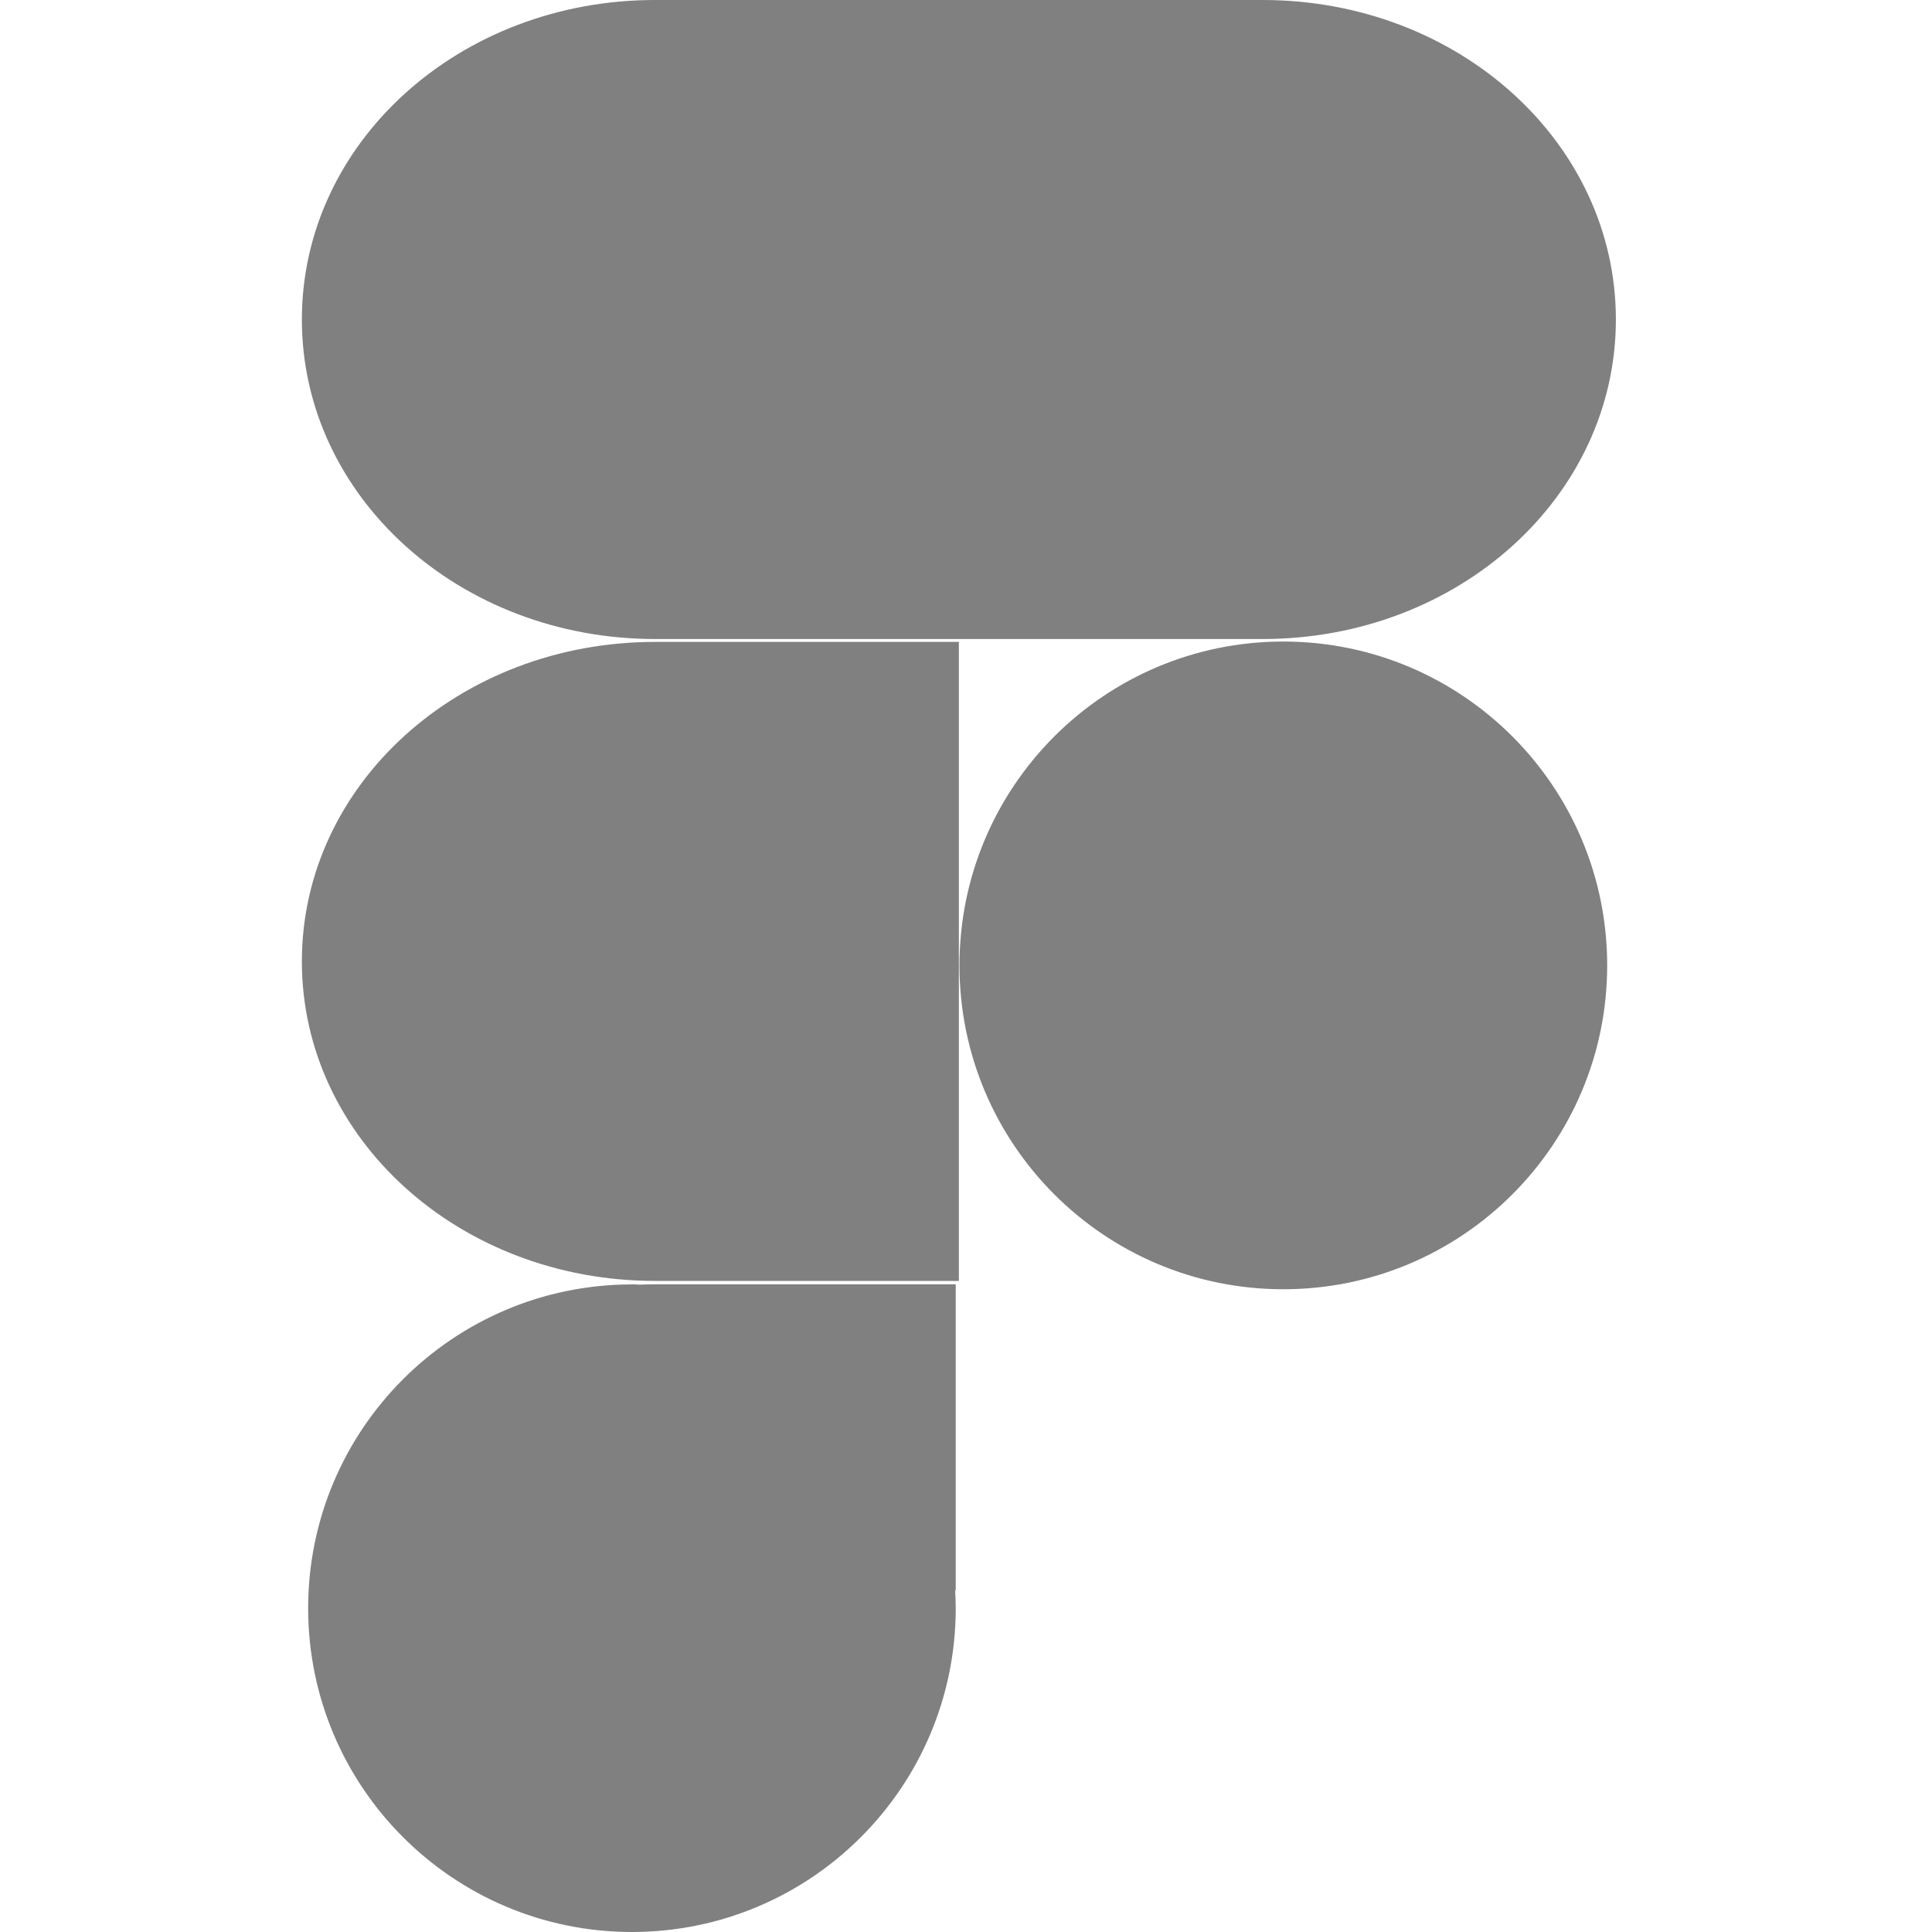
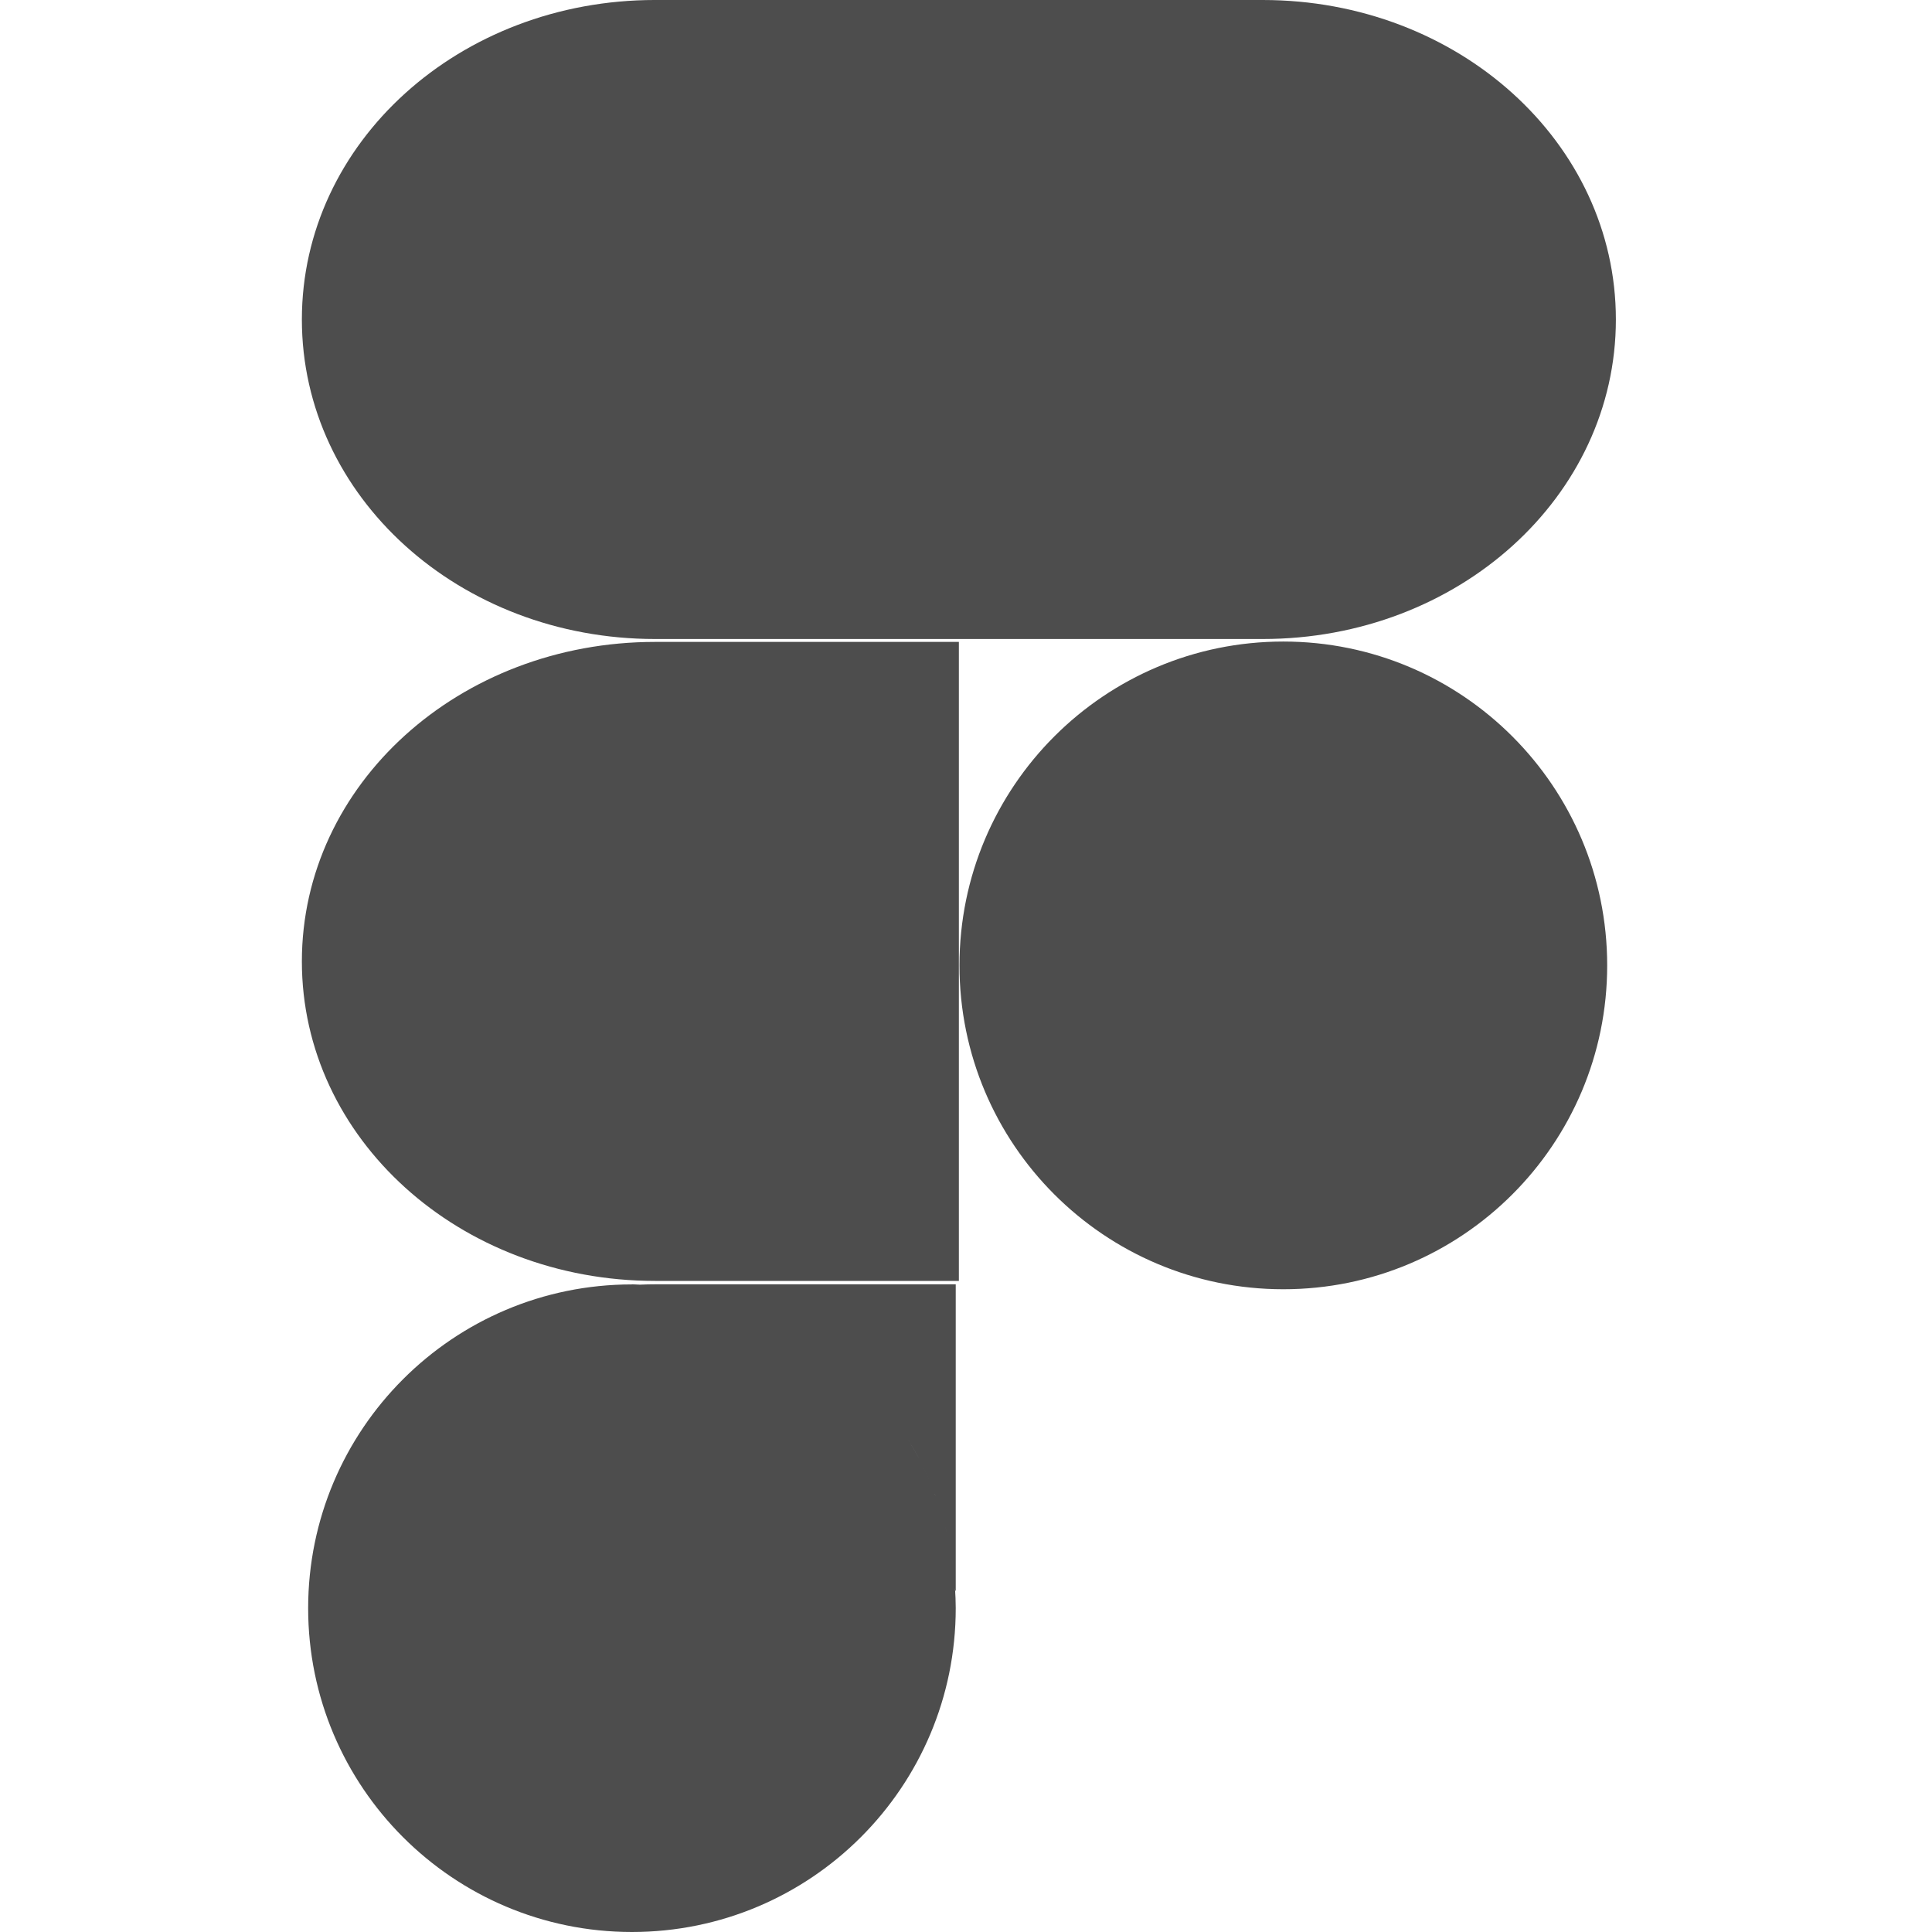
<svg xmlns="http://www.w3.org/2000/svg" xmlns:xlink="http://www.w3.org/1999/xlink" width="16" height="16" version="1.0" id="svg48">
  <defs id="defs30">
    <linearGradient id="a">
      <stop id="stop2" offset="0" stop-color="#68676b" />
      <stop id="stop4" offset=".8" stop-color="#424048" />
      <stop id="stop6" offset="1" stop-color="#241f31" />
    </linearGradient>
    <radialGradient id="d" cx="279.422" cy="446.483" r="224" fx="279.422" fy="446.483" gradientTransform="matrix(1.34416,6e-4,-6.2e-4,1.38763,-121.22,-718.103)" gradientUnits="userSpaceOnUse" xlink:href="#a" />
    <linearGradient id="e" x1="43.844" x2="-60" y1="234" y2="234" gradientTransform="matrix(1.0015,0,0,0.99993,72.09,56.015)" gradientUnits="userSpaceOnUse" xlink:href="#b" />
    <linearGradient id="b">
      <stop id="stop11" offset="0" stop-color="#d5d3cf" />
      <stop id="stop13" offset=".038" stop-color="#e3e2df" />
      <stop id="stop15" offset=".077" stop-color="#c0bfbc" />
      <stop id="stop17" offset=".923" stop-color="#c0bfbc" />
      <stop id="stop19" offset=".962" stop-color="#e3e2df" />
      <stop id="stop21" offset="1" stop-color="#d5d3cf" />
    </linearGradient>
    <linearGradient id="linearGradient1007" x1="160.305" x2="161.33" y1="240.139" y2="135.579" gradientTransform="matrix(0.5462523,0,0,0.5462523,-6.094196,-68.41354)" gradientUnits="userSpaceOnUse" xlink:href="#linearGradient1018" />
    <linearGradient id="linearGradient1018">
      <stop id="stop2-3" offset="0" style="stop-color:#37a6e6" />
      <stop id="stop4-6" offset="1" style="stop-color:#1a7fd4" />
    </linearGradient>
    <clipPath id="clipPath1082-3" clipPathUnits="userSpaceOnUse">
      <path d="M 361.938,-212 C 507.235,-212 528,-191.287 528,-46.125 V 70.125 C 528,215.286 507.235,236 361.938,236 H 214.062 C 68.765,236 48,215.286 48,70.125 V -46.125 C 48,-191.287 68.765,-212 214.062,-212 Z" style="fill:#8c59d9" id="path19" />
    </clipPath>
    <linearGradient id="linearGradient4358" x1="88" x2="488" y1="88" y2="488" gradientUnits="userSpaceOnUse" xlink:href="#linearGradient4360" />
    <linearGradient id="linearGradient4360">
      <stop id="stop4362" offset="0" style="stop-color:#000000;stop-opacity:0.588" />
      <stop id="stop4366" offset="1" style="stop-color:#000000;stop-opacity:0.206" />
    </linearGradient>
    <filter style="color-interpolation-filters:sRGB" id="filter4380" width="1.106" height="1.088" x="-0.05" y="-0.04">
      <feGaussianBlur id="feGaussianBlur4382" stdDeviation="8.48" />
    </filter>
    <filter style="color-interpolation-filters:sRGB" id="filter4346" width="1.026" height="1.022" x="-0.01" y="-0.01">
      <feGaussianBlur id="feGaussianBlur4348" stdDeviation="2.12" />
    </filter>
  </defs>
-   <path style="opacity:1;fill:#808080;fill-opacity:1;stroke:none;stroke-width:0.684;stroke-linecap:round;stroke-linejoin:bevel;stroke-miterlimit:4;stroke-dasharray:none;stroke-dashoffset:0;stroke-opacity:1" d="M 5.425,-8.0461967e-5 C 3.805,-8.0461967e-5 2.5,1.18 2.5,2.646 c 0,1.466 1.305,2.646 2.925,2.646 H 7.941 V -8.0461967e-5 Z m 2.516,0 V 5.292 h 2.516 c 1.621,0 2.925,-1.18 2.925,-2.646 0,-1.466 -1.305,-2.646 -2.925,-2.646 z M 10.628,5.313 a 2.682,2.682 0 0 0 -2.682,2.682 2.682,2.682 0 0 0 2.682,2.682 2.682,2.682 0 0 0 2.682,-2.682 2.682,2.682 0 0 0 -2.682,-2.682 z m -5.203,0.003 c -1.621,0 -2.925,1.18 -2.925,2.646 0,1.466 1.305,2.646 2.925,2.646 H 7.941 V 5.316 Z M 5.233,10.637 A 2.682,2.682 0 0 0 2.552,13.318 2.682,2.682 0 0 0 5.233,16 2.682,2.682 0 0 0 7.915,13.318 2.682,2.682 0 0 0 7.909,13.152 c 5e-4,0.007 10e-4,0.014 0.002,0.021 0.001,3.6e-4 0.003,0.001 0.004,0.001 v -2.538 h -2.48 c -0.046,0 -0.091,0.001 -0.136,0.003 a 2.682,2.682 0 0 0 -0.066,-0.003 z m 2.277,1.268 c 0.037,0.059 0.072,0.119 0.104,0.181 A 2.682,2.682 0 0 0 7.51,11.905 Z m 0.127,0.227 c 0.032,0.064 0.061,0.129 0.088,0.196 A 2.682,2.682 0 0 0 7.637,12.132 Z m 0.104,0.239 c 0.026,0.07 0.05,0.141 0.071,0.213 A 2.682,2.682 0 0 0 7.741,12.372 Z m 0.08,0.248 c 0.02,0.073 0.036,0.147 0.05,0.222 a 2.682,2.682 0 0 0 -0.05,-0.222 z m 0.057,0.263 c 0.012,0.073 0.021,0.147 0.027,0.222 a 2.682,2.682 0 0 0 -0.027,-0.222 z" id="path832" />
+   <path style="opacity:1;fill:#4d4d4d;fill-opacity:1;stroke:none;stroke-width:0.684;stroke-linecap:round;stroke-linejoin:bevel;stroke-miterlimit:4;stroke-dasharray:none;stroke-dashoffset:0;stroke-opacity:1" d="M 5.425,-8.0461967e-5 C 3.805,-8.0461967e-5 2.5,1.18 2.5,2.646 c 0,1.466 1.305,2.646 2.925,2.646 H 7.941 V -8.0461967e-5 Z m 2.516,0 V 5.292 h 2.516 c 1.621,0 2.925,-1.18 2.925,-2.646 0,-1.466 -1.305,-2.646 -2.925,-2.646 z M 10.628,5.313 a 2.682,2.682 0 0 0 -2.682,2.682 2.682,2.682 0 0 0 2.682,2.682 2.682,2.682 0 0 0 2.682,-2.682 2.682,2.682 0 0 0 -2.682,-2.682 z m -5.203,0.003 c -1.621,0 -2.925,1.18 -2.925,2.646 0,1.466 1.305,2.646 2.925,2.646 H 7.941 V 5.316 Z M 5.233,10.637 A 2.682,2.682 0 0 0 2.552,13.318 2.682,2.682 0 0 0 5.233,16 2.682,2.682 0 0 0 7.915,13.318 2.682,2.682 0 0 0 7.909,13.152 c 5e-4,0.007 10e-4,0.014 0.002,0.021 0.001,3.6e-4 0.003,0.001 0.004,0.001 v -2.538 h -2.48 c -0.046,0 -0.091,0.001 -0.136,0.003 a 2.682,2.682 0 0 0 -0.066,-0.003 z m 2.277,1.268 c 0.037,0.059 0.072,0.119 0.104,0.181 A 2.682,2.682 0 0 0 7.51,11.905 Z m 0.127,0.227 c 0.032,0.064 0.061,0.129 0.088,0.196 A 2.682,2.682 0 0 0 7.637,12.132 Z m 0.104,0.239 c 0.026,0.07 0.05,0.141 0.071,0.213 A 2.682,2.682 0 0 0 7.741,12.372 Z m 0.08,0.248 c 0.02,0.073 0.036,0.147 0.05,0.222 a 2.682,2.682 0 0 0 -0.05,-0.222 z m 0.057,0.263 c 0.012,0.073 0.021,0.147 0.027,0.222 a 2.682,2.682 0 0 0 -0.027,-0.222 z" id="path832" />
</svg>
